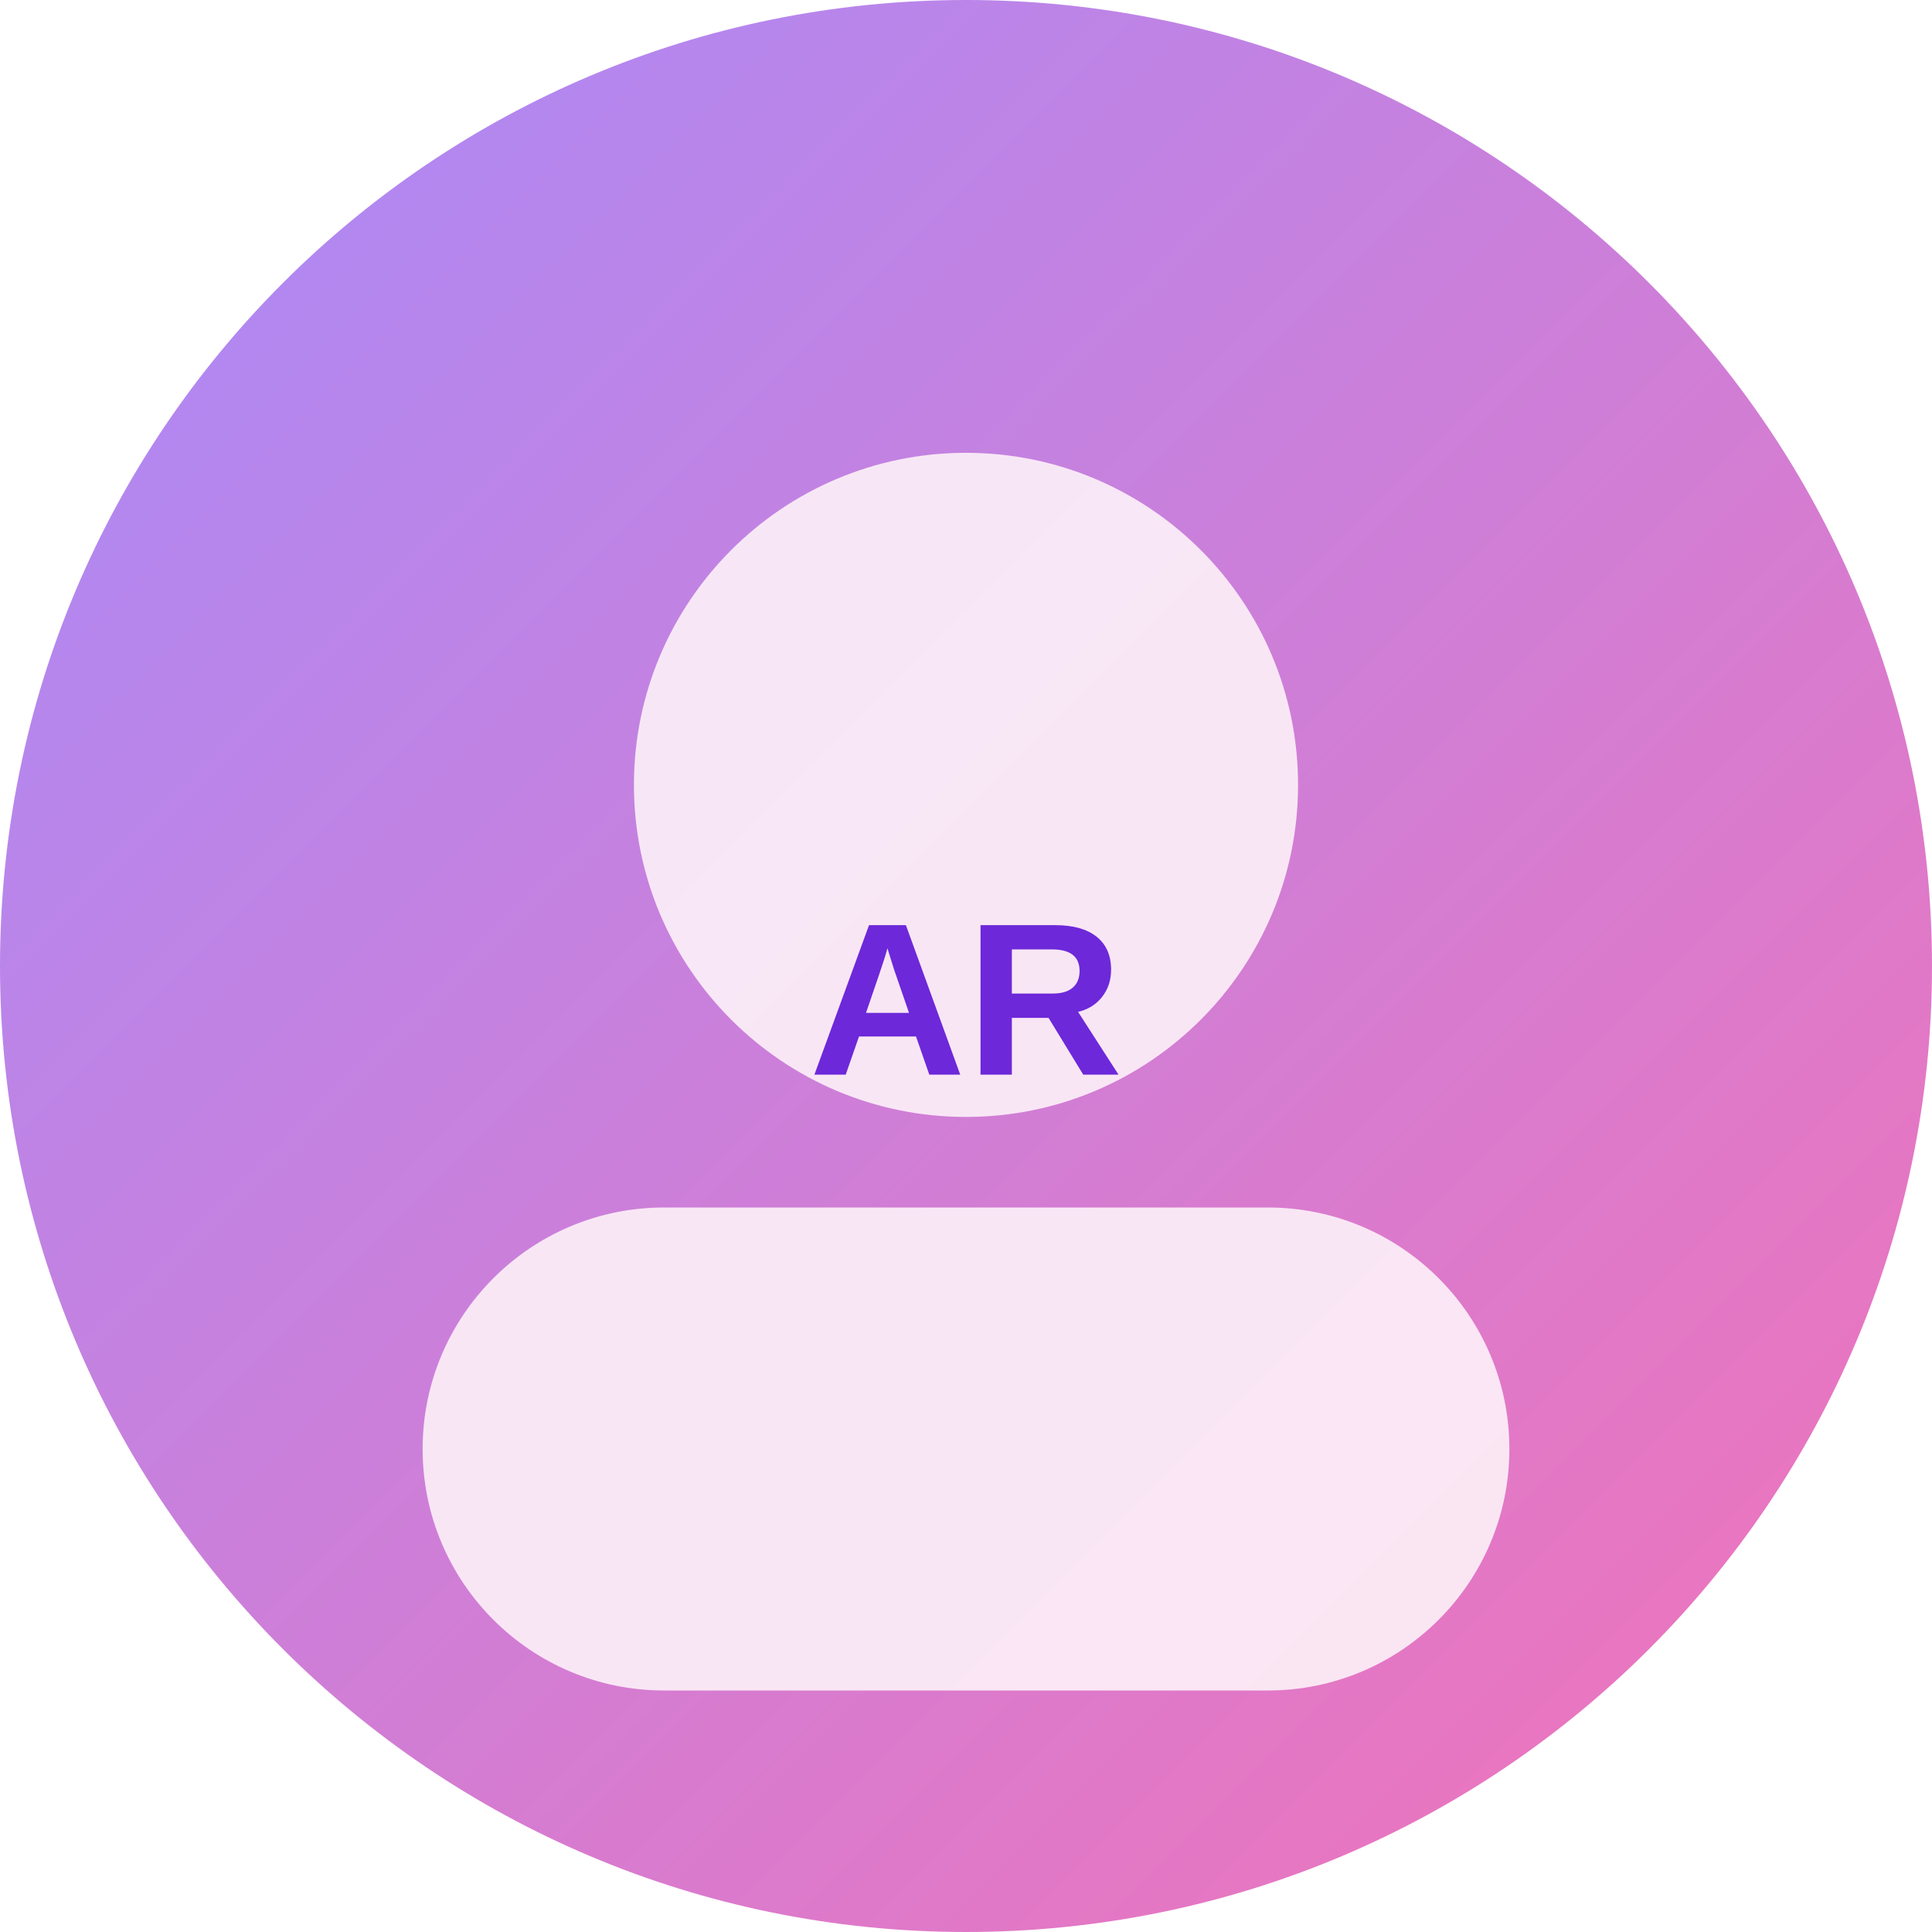
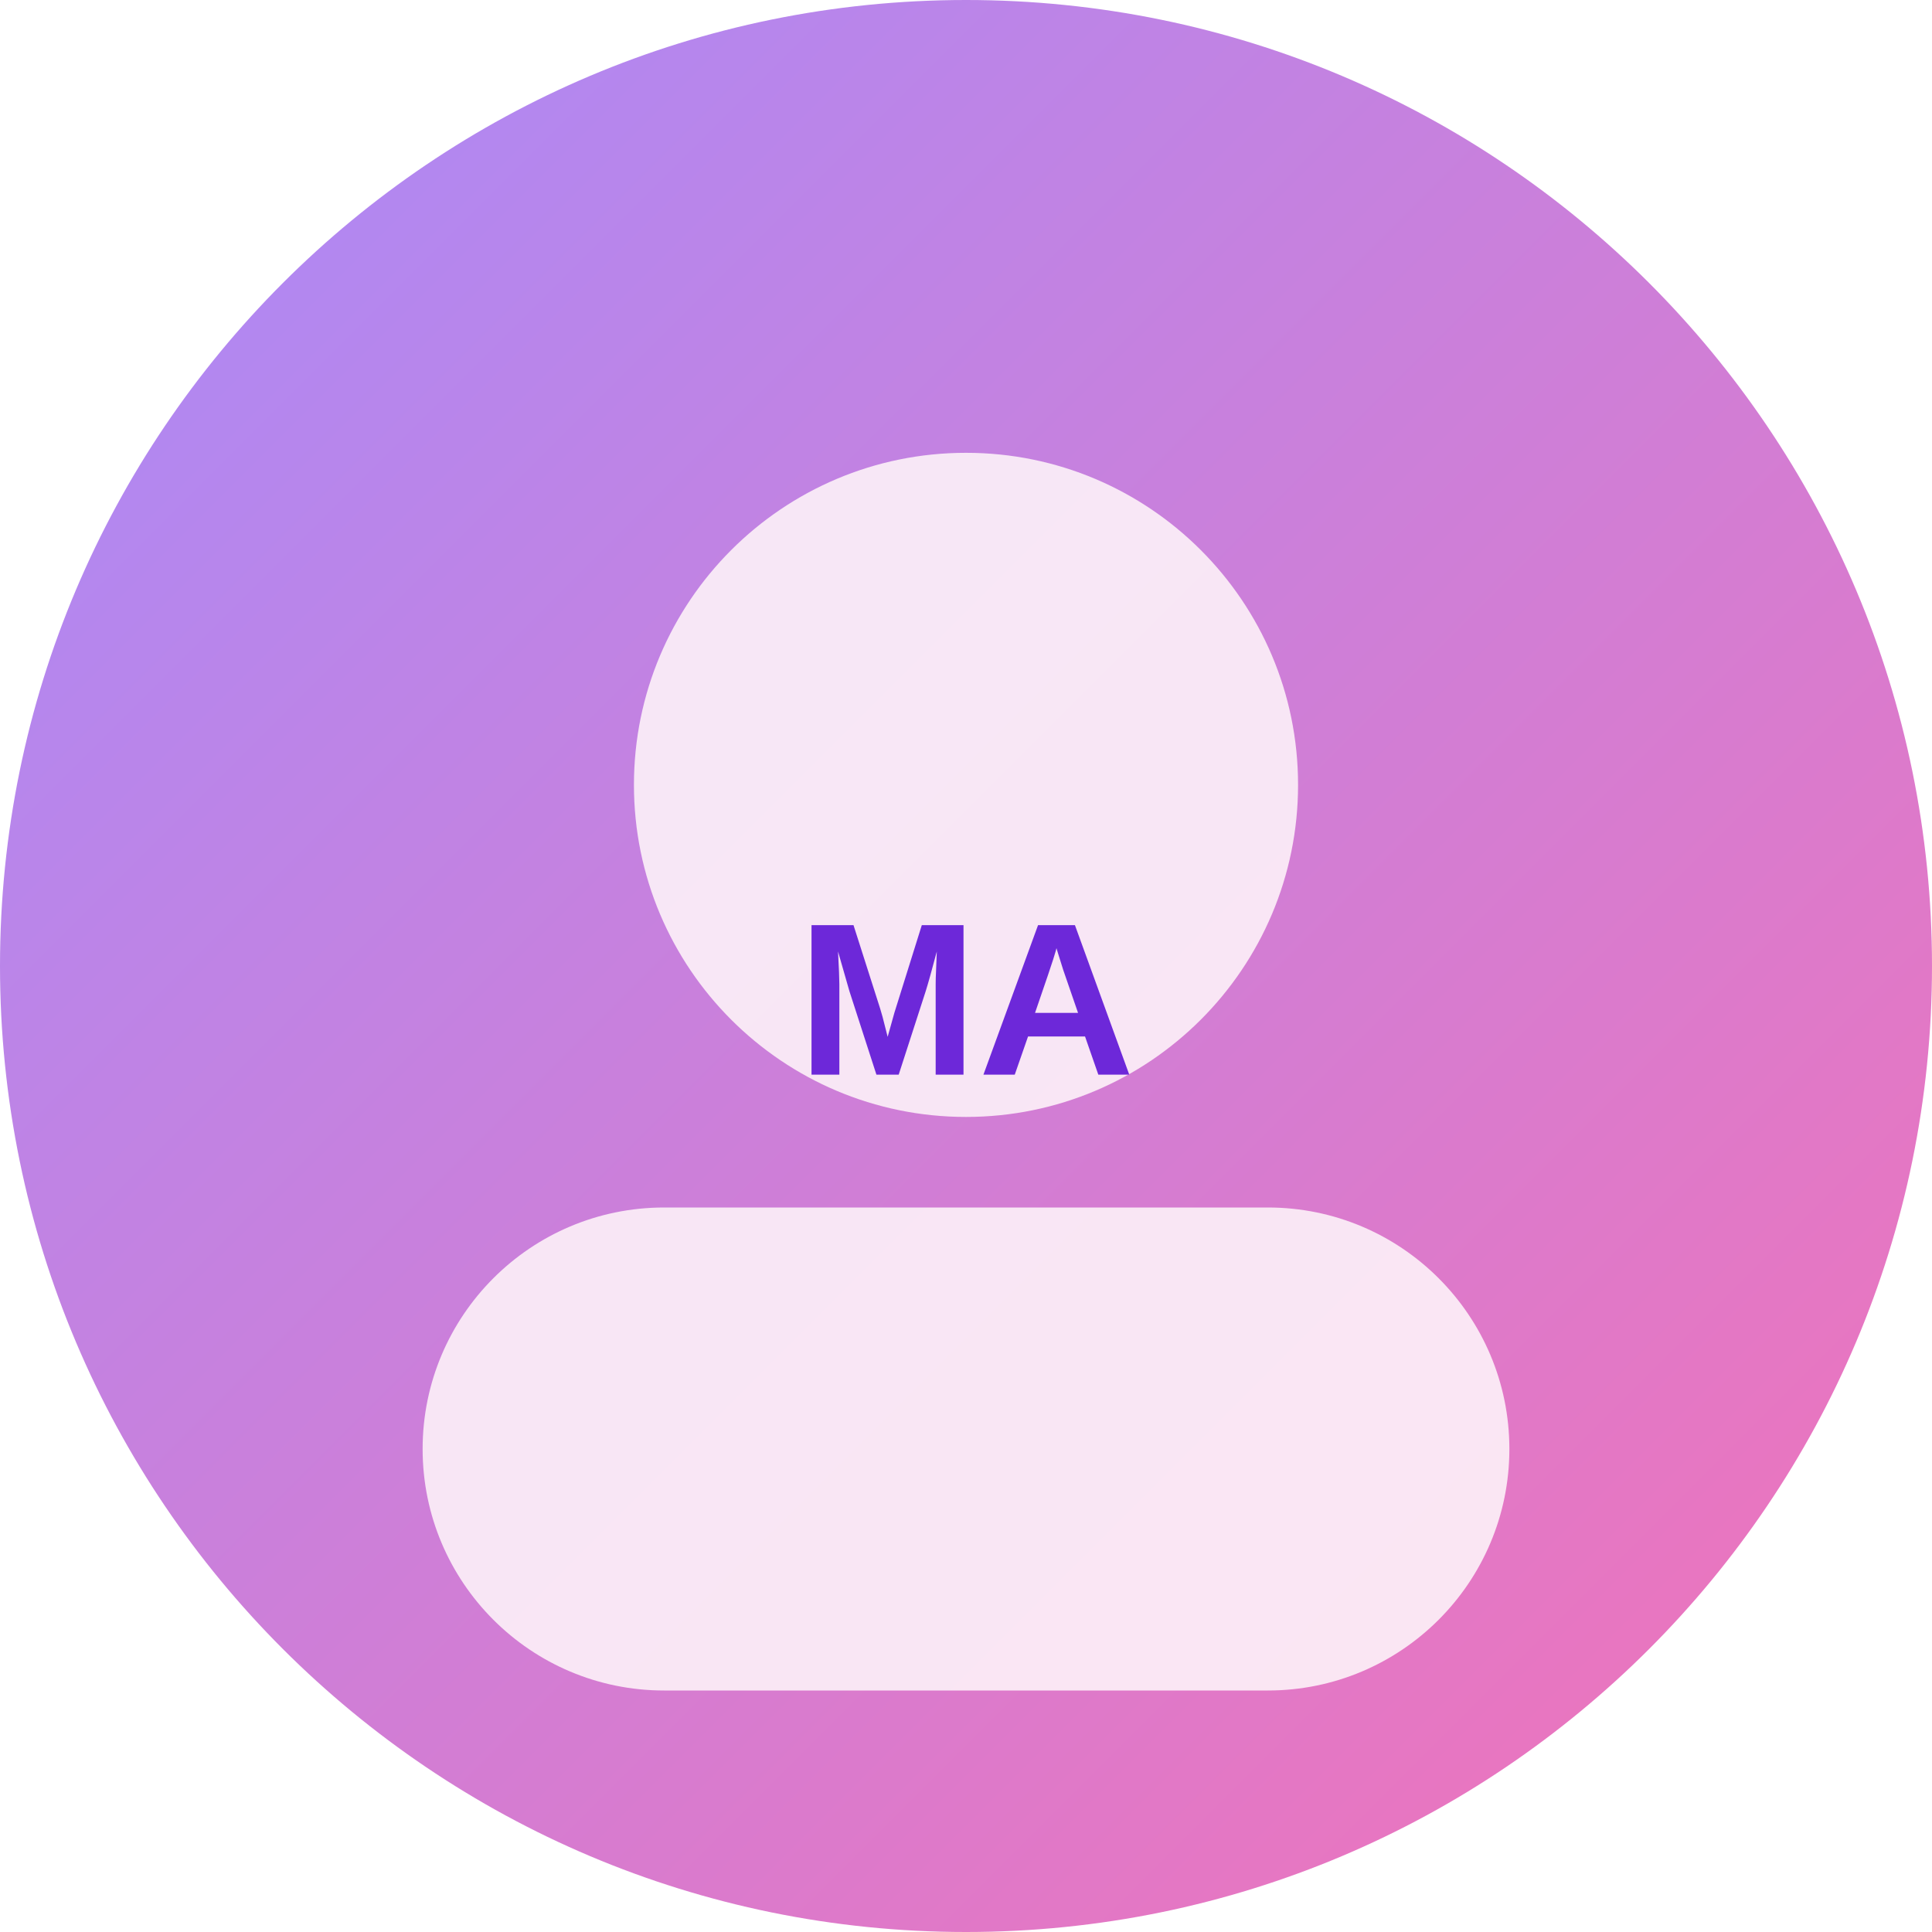
<svg xmlns="http://www.w3.org/2000/svg" width="320" height="320" viewBox="0 0 320 320" fill="none">
  <defs>
    <linearGradient id="grad" x1="0" y1="0" x2="1" y2="1">
      <stop offset="0%" stop-color="#A78BFA" />
      <stop offset="100%" stop-color="#F472B6" />
    </linearGradient>
  </defs>
  <rect width="320" height="320" rx="160" fill="url(#grad)" />
  <circle cx="160" cy="130" r="55" fill="#FDF2F8" opacity="0.9" />
  <rect x="70" y="200" width="180" height="80" rx="40" fill="#FDF2F8" opacity="0.9" />
-   <text x="160" y="178" text-anchor="middle" font-family="Arial, sans-serif" font-size="36" fill="#6D28D9" font-weight="700">AR</text>
+   <text x="160" y="178" text-anchor="middle" font-family="Arial, sans-serif" font-size="36" fill="#6D28D9" font-weight="700">MA</text>
</svg>
